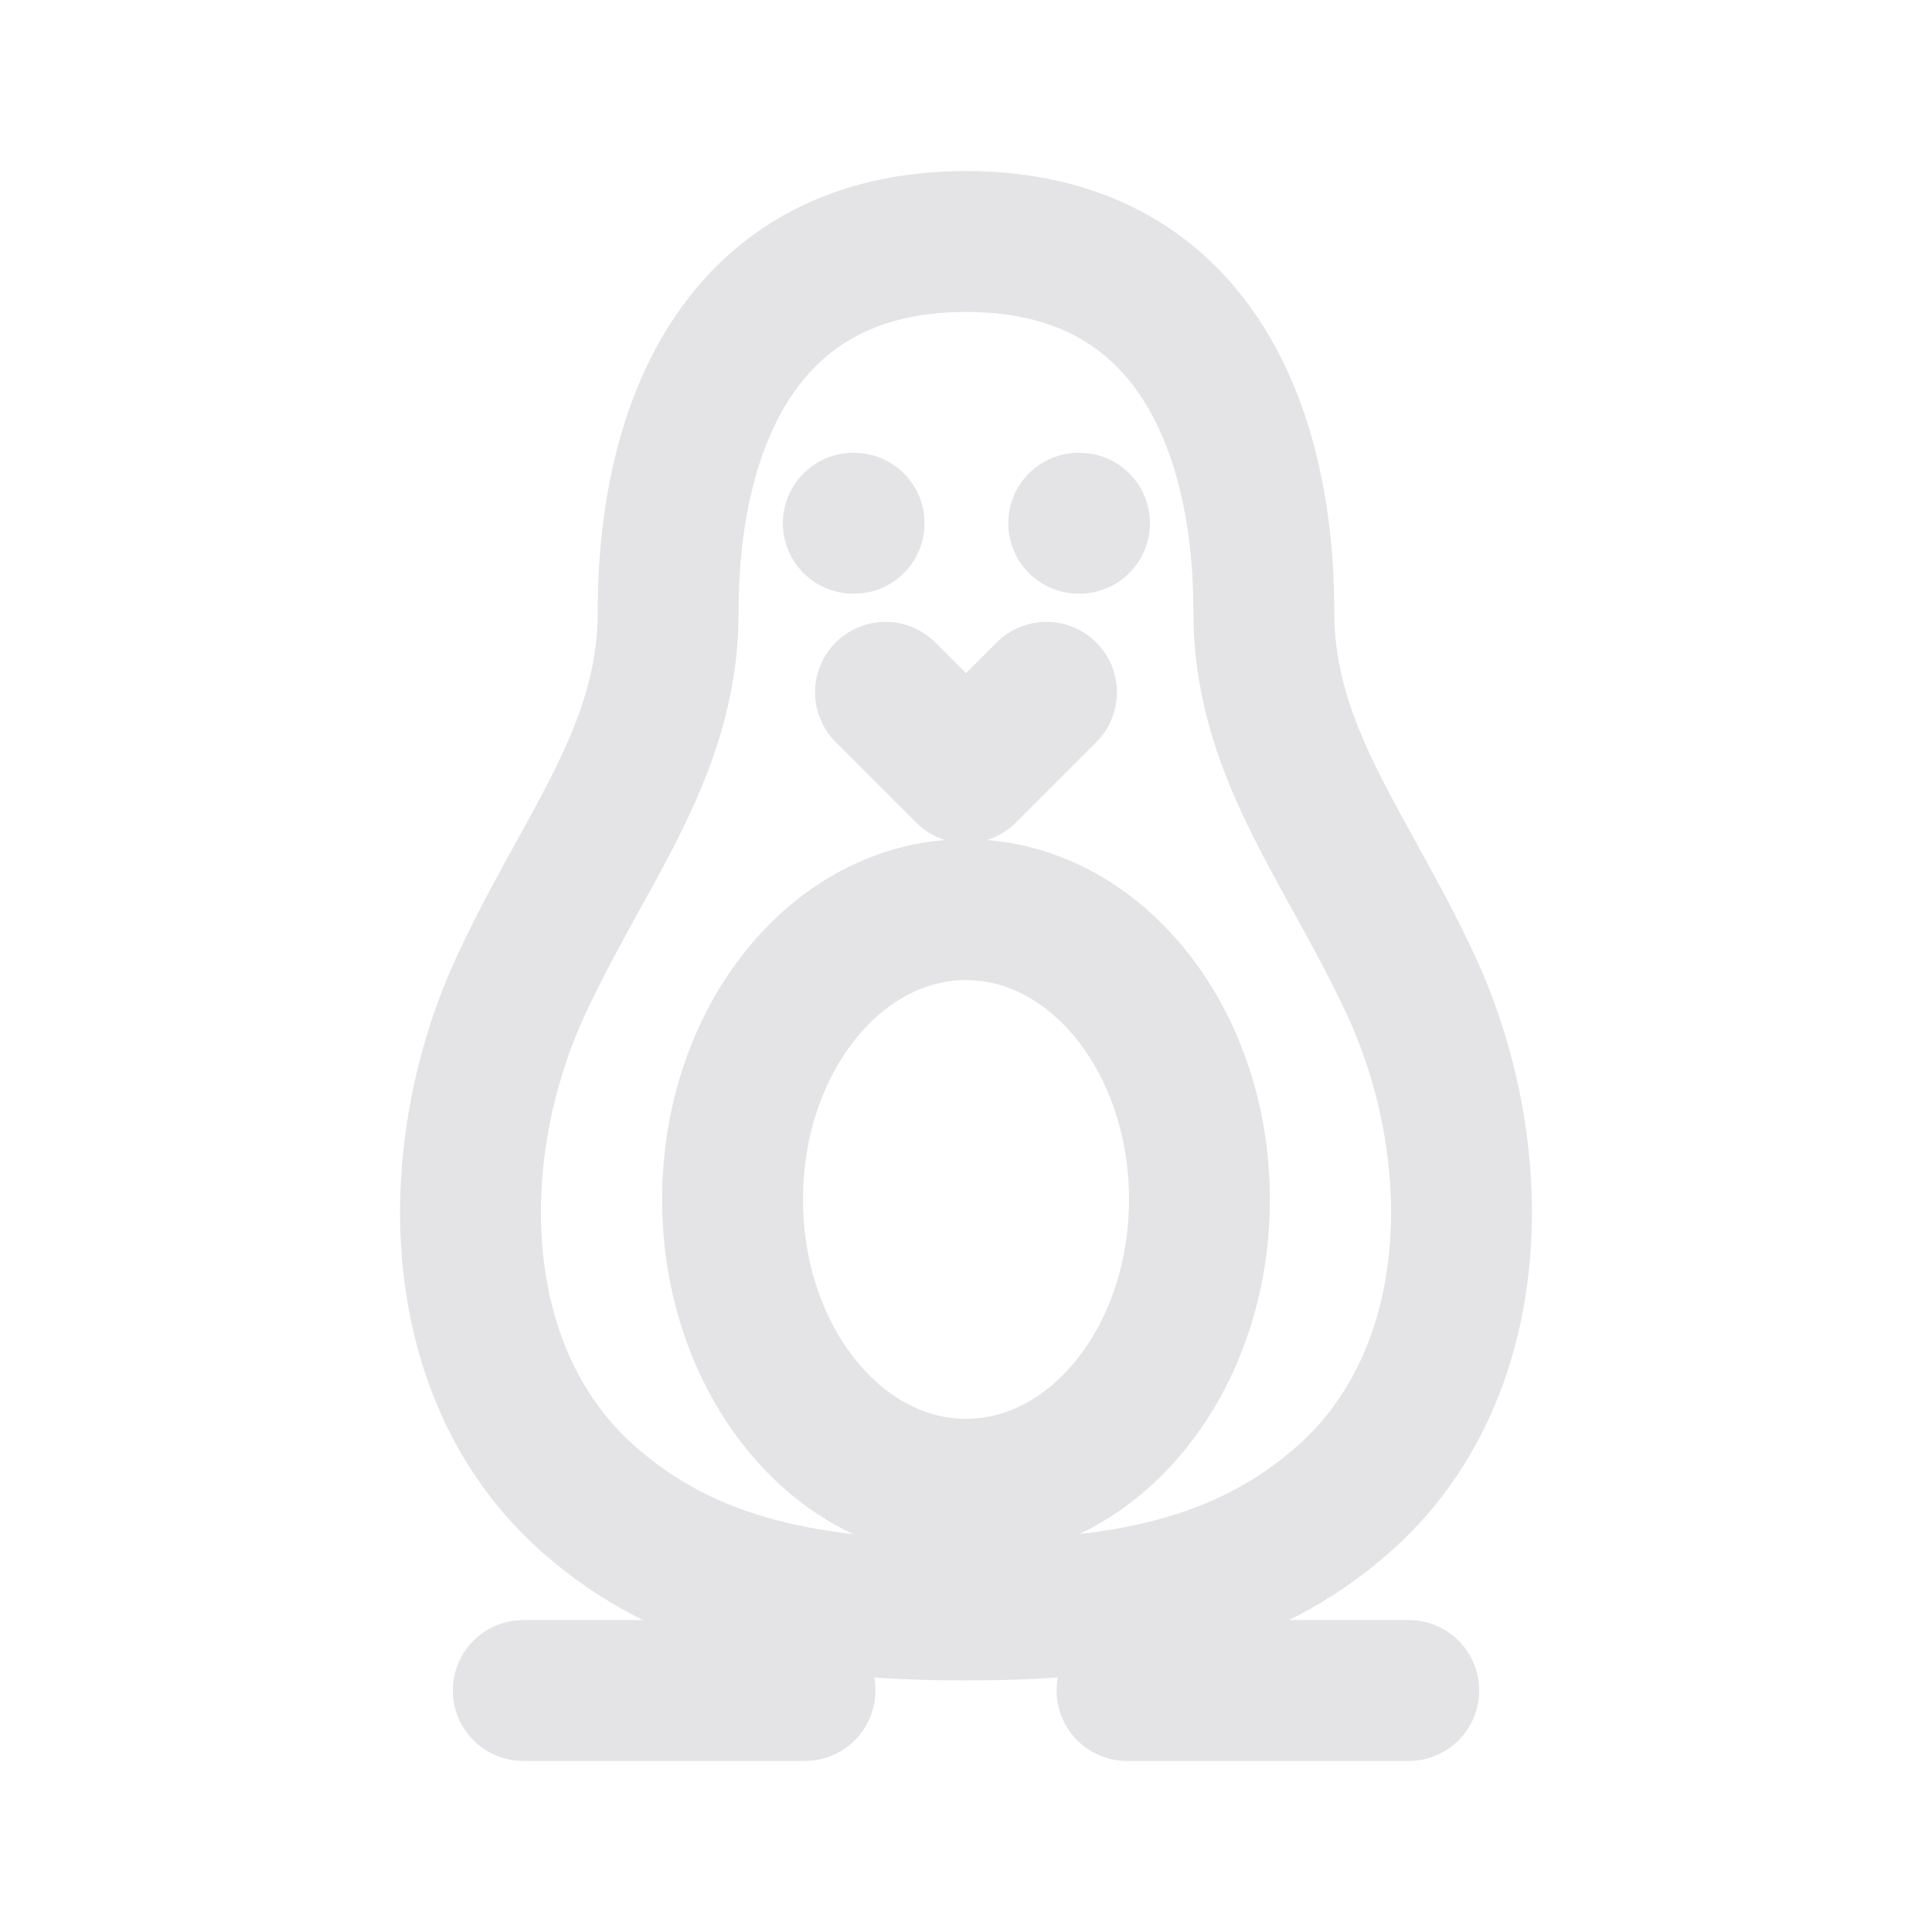
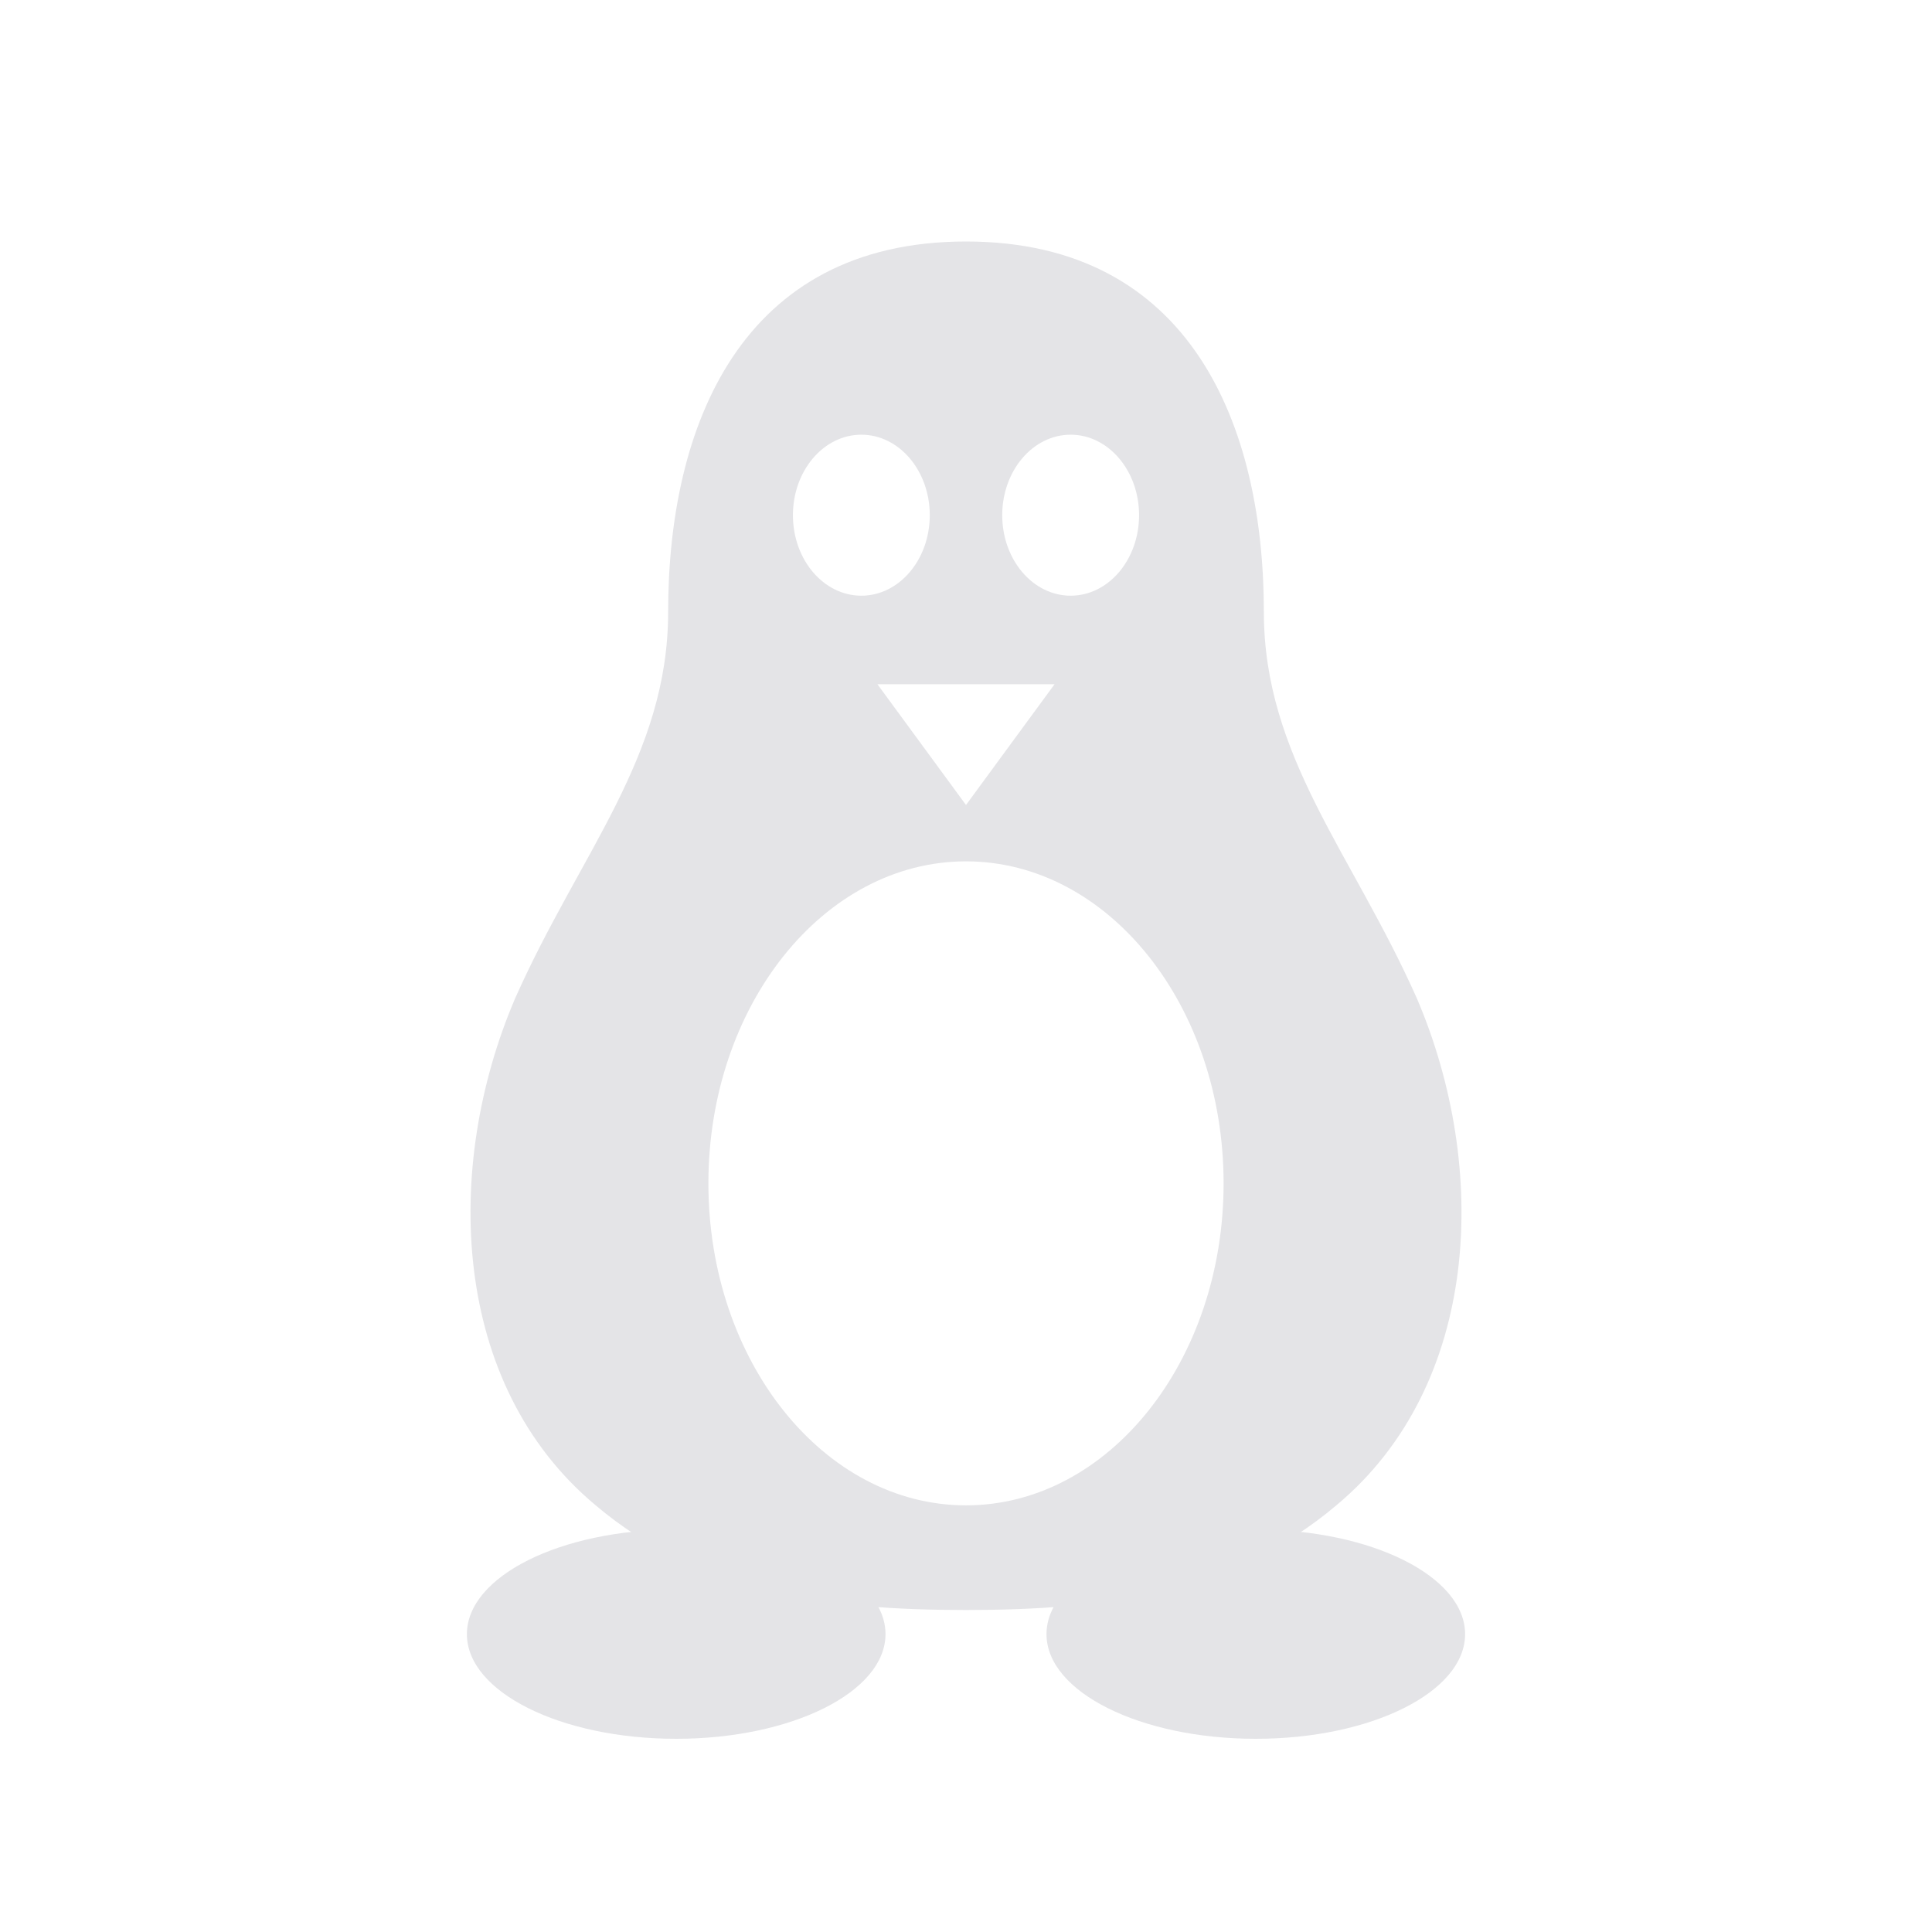
<svg xmlns="http://www.w3.org/2000/svg" viewBox="0 0 24 24" width="24" height="24" fill="none" stroke="#e4e4e7" stroke-width="1.75" stroke-linejoin="round" stroke-linecap="round">
-   <path d="M12 3 C9.2 3 8.3 5.3 8.3 7.6 C8.3 9.4 7.2 10.6 6.4 12.4 C5.5 14.5 5.6 17.2 7.4 18.7 C8.7 19.8 10.3 20 12 20 C13.7 20 15.3 19.8 16.6 18.7 C18.4 17.2 18.5 14.5 17.6 12.4 C16.8 10.6 15.7 9.4 15.7 7.6 C15.7 5.3 14.8 3 12 3 Z" />
-   <ellipse cx="12" cy="14.9" rx="2.9" ry="3.6" />
-   <path d="M10.6 6.5 h.01 M13.4 6.5 h.01" />
-   <path d="M11 8.6 L12 9.6 L13 8.6" />
-   <path d="M6.5 21 H10 M14 21 H17.5" />
+   <path d="M12 3 C9.2 3 8.3 5.3 8.3 7.6 C8.3 9.4 7.2 10.6 6.4 12.4 C5.5 14.5 5.6 17.2 7.4 18.7 C8.7 19.8 10.3 20 12 20 C13.7 20 15.3 19.8 16.6 18.7 C18.4 17.2 18.5 14.5 17.6 12.4 C16.8 10.6 15.7 9.4 15.7 7.6 C15.7 5.3 14.8 3 12 3 Z M8.8 14.7 A3.2 4 0 1 0 15.2 14.7 A3.2 4 0 1 0 8.8 14.7 Z M9.85 6.4 A0.85 1 0 1 0 11.55 6.4 A0.85 1 0 1 0 9.85 6.4 Z M12.45 6.4 A0.85 1 0 1 0 14.15 6.4 A0.85 1 0 1 0 12.45 6.4 Z M10.9 8.5 H13.1 L12 10 Z" fill="#e4e4e7" fill-rule="evenodd" stroke="none" />
+   <path d="M5.8 20.3 A2.6 1.3 0 1 0 11 20.3 A2.6 1.3 0 1 0 5.8 20.3 Z" fill="#e4e4e7" stroke="none" />
+   <path d="M13 20.3 A2.6 1.3 0 1 0 18.2 20.3 A2.6 1.3 0 1 0 13 20.3 Z" fill="#e4e4e7" stroke="none" />
</svg>
